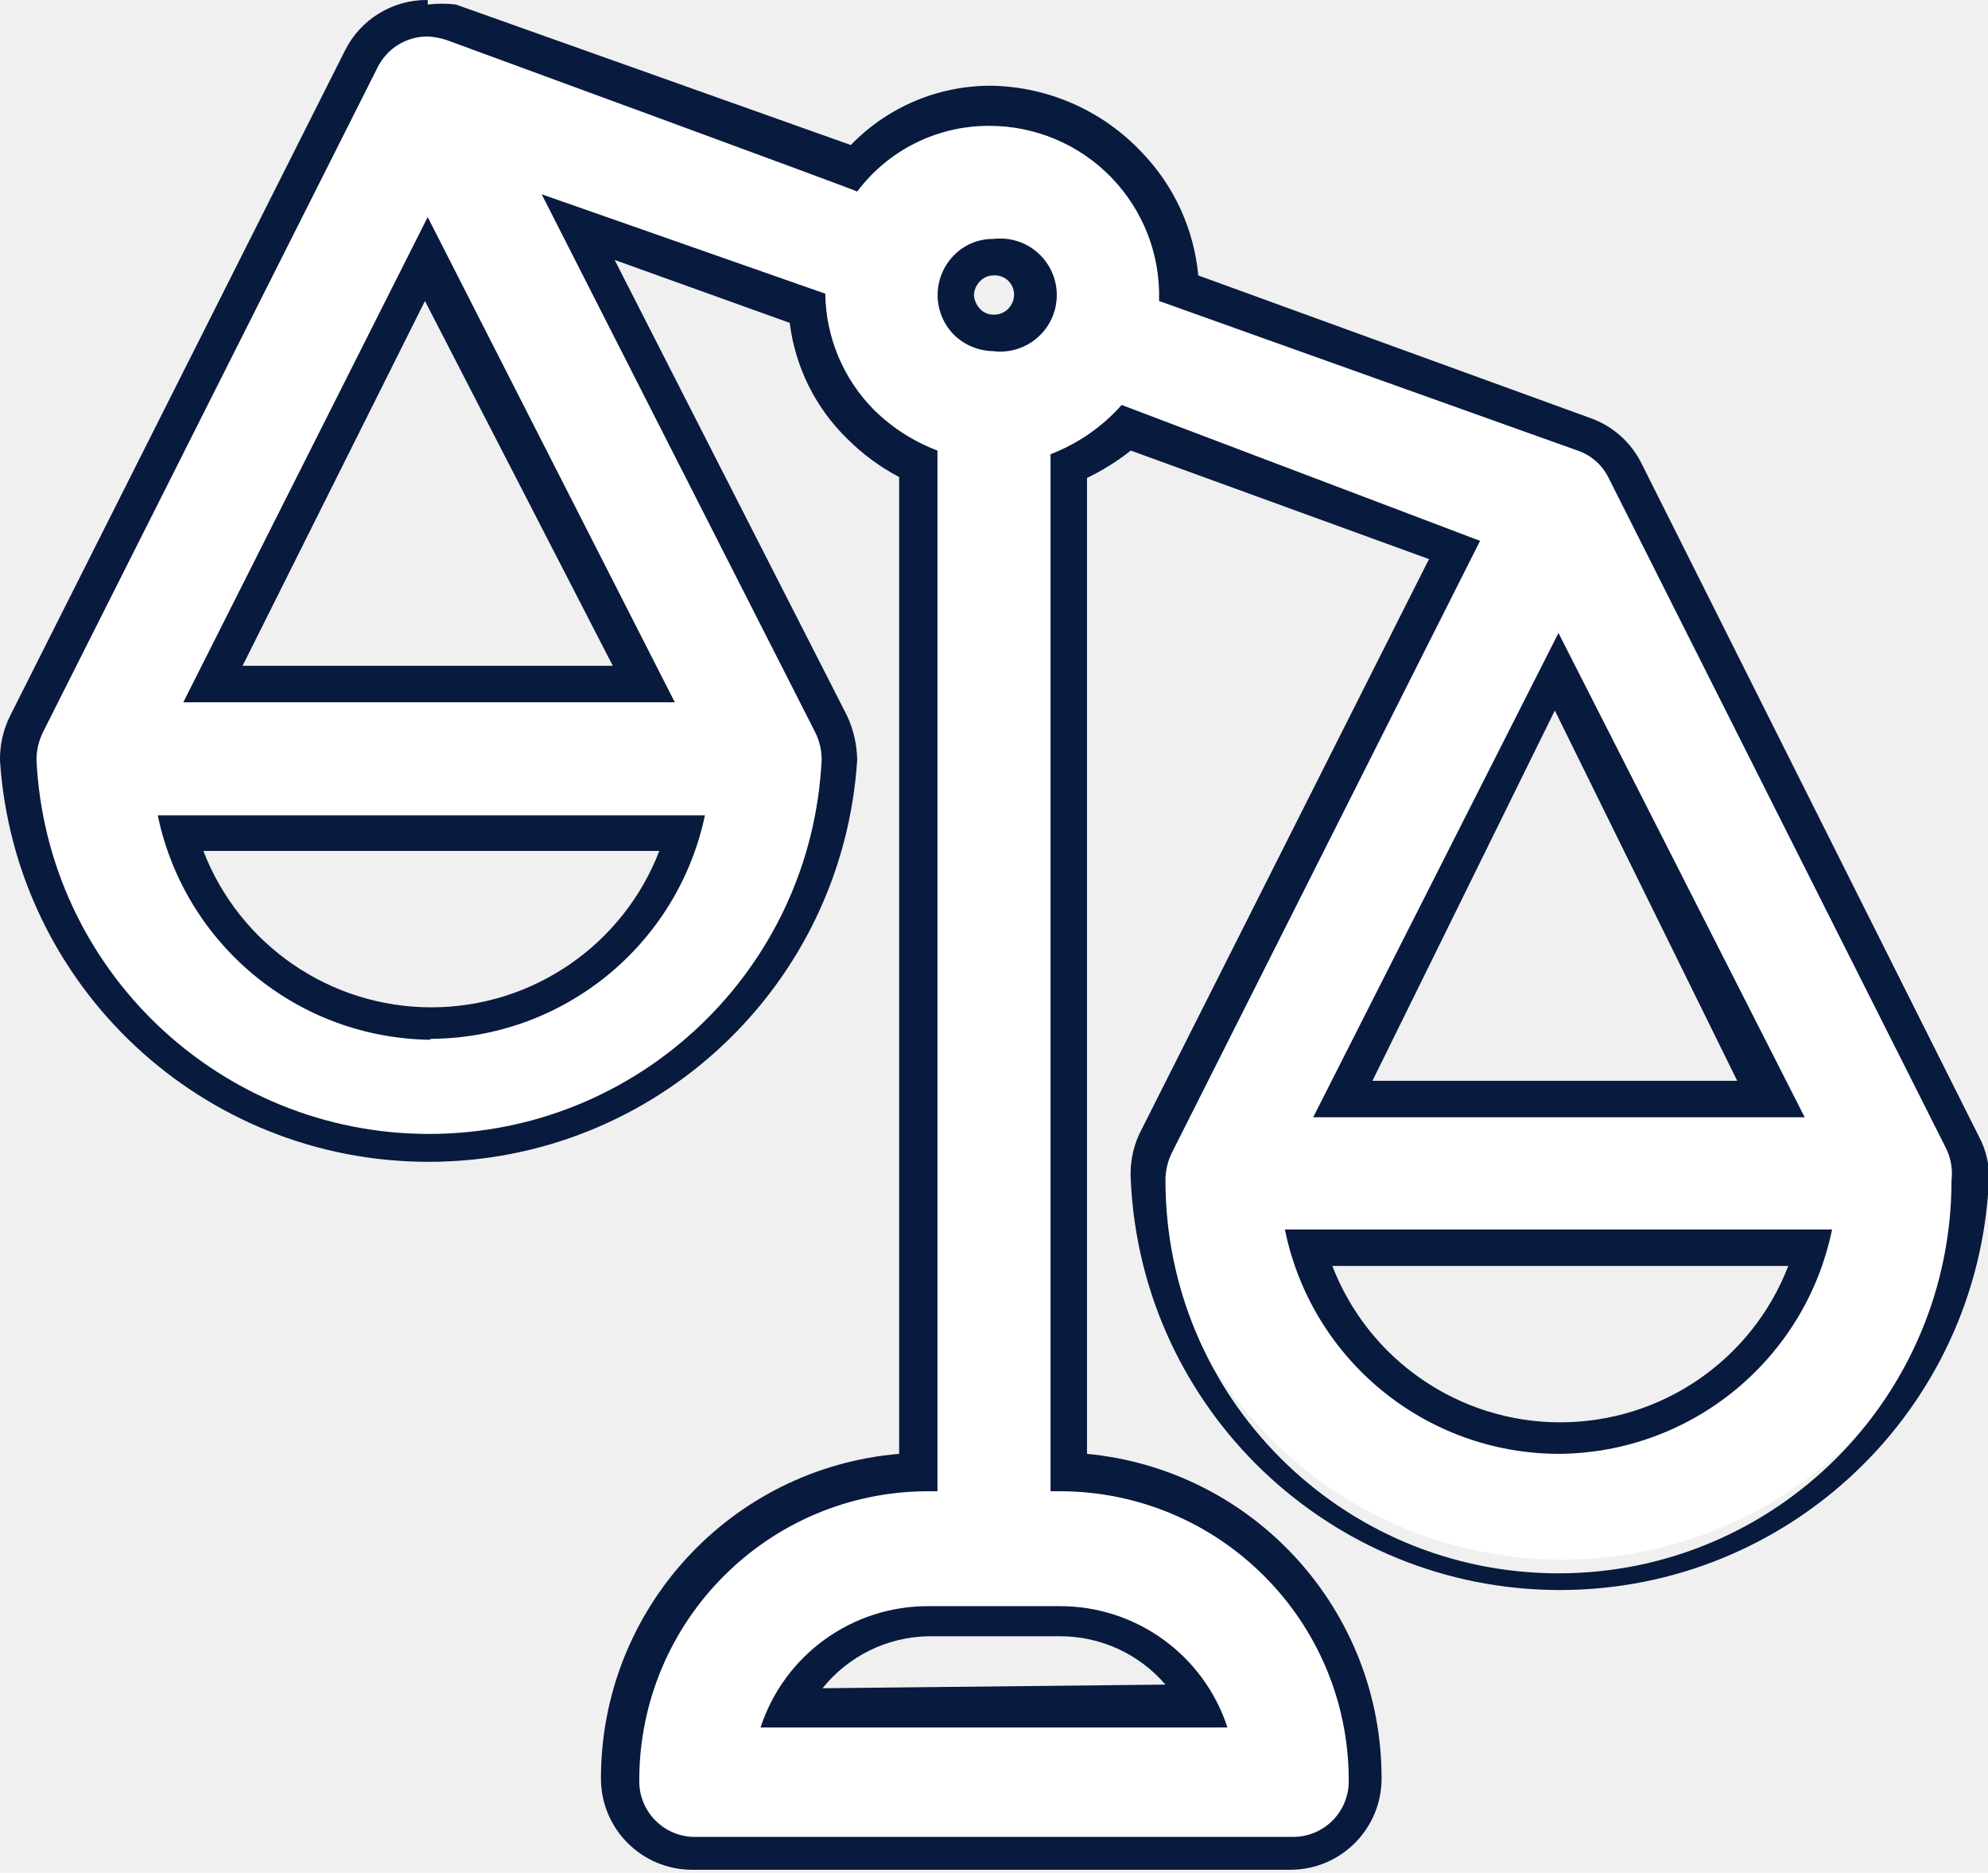
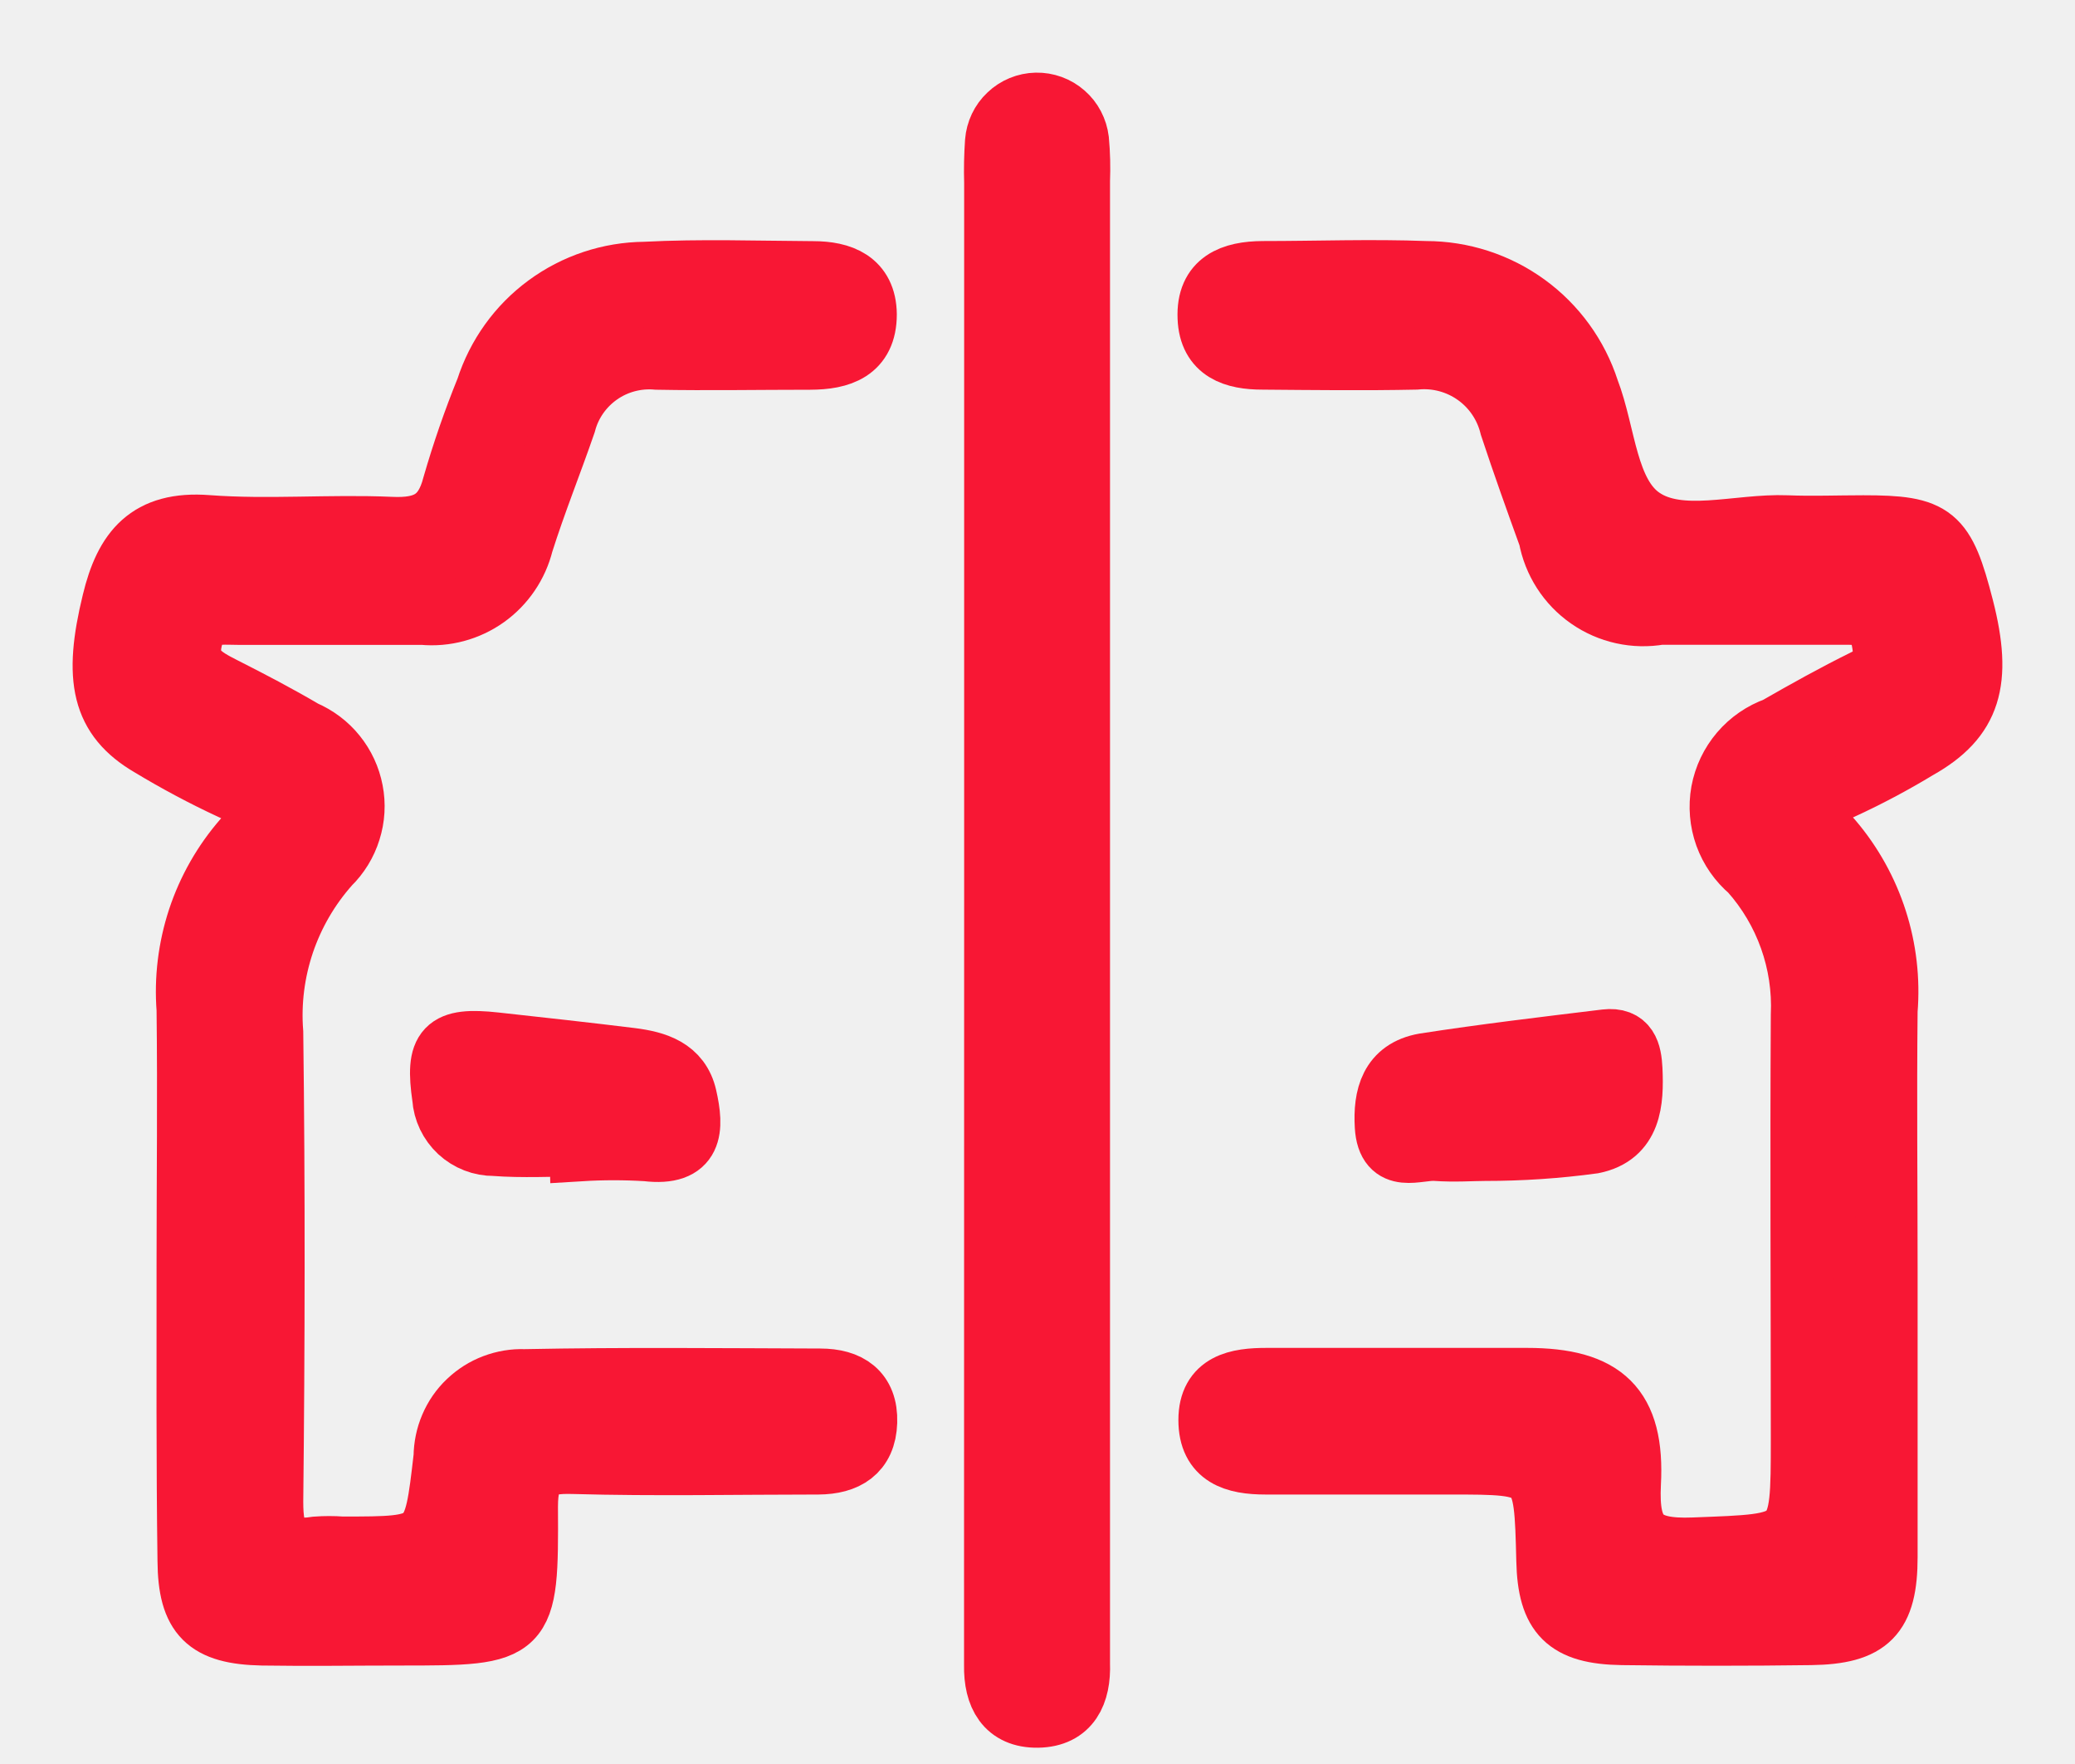
- <svg xmlns="http://www.w3.org/2000/svg" id="Layer_1" data-name="Layer 1" viewBox="0 0 21.8 20.53">
-   <defs>
-     <style>.cls-1{fill:#fff;}.cls-2{fill:#081a3e;}</style>
-   </defs>
-   <path class="cls-1" d="M7.22,20.4a.82.82,0,0,1-.81-.82,3.37,3.37,0,0,1,3.27-3.37v-11a2,2,0,0,1-1.22-1.7L6,2.55,8.73,8a.89.89,0,0,1,.09.39,4.51,4.51,0,0,1-9,0A.92.92,0,0,1-.11,8L3.56.71A.83.83,0,0,1,4.29.26a.81.81,0,0,1,.27,0L9,1.92a2,2,0,0,1,1.5-.68A2.16,2.16,0,0,1,12,1.88a2.06,2.06,0,0,1,.56,1.34L17,4.83a.8.8,0,0,1,.45.4l3.69,7.33a.89.89,0,0,1,.09.39,4.51,4.51,0,0,1-9,0,.89.89,0,0,1,.09-.39l3.28-6.51L12,4.74a2.08,2.08,0,0,1-.63.43v11a3.37,3.37,0,0,1,3.27,3.37.82.82,0,0,1-.81.82Zm5.54-1.63a1.73,1.73,0,0,0-1.54-.93H9.78a1.73,1.73,0,0,0-1.54.93Zm1.17-5a2.88,2.88,0,0,0,5.52,0Zm5.13-1.63-2.37-4.7-2.37,4.7ZM1.55,9.19a2.88,2.88,0,0,0,5.52,0ZM6.67,7.56,4.29,2.88,1.94,7.56Zm3.82-4.68a.39.39,0,0,0-.28.12.41.41,0,0,0-.13.29.42.42,0,0,0,.13.3.39.39,0,0,0,.28.12.42.42,0,0,0,.43-.42A.42.42,0,0,0,10.49,2.88Z" transform="translate(0.4 -0.06)" />
-   <path class="cls-2" d="M4.29.46A.78.78,0,0,1,4.5.5h0S9,2.15,9,2.16a1.8,1.8,0,0,1,1.44-.72,1.86,1.86,0,0,1,1.87,1.92L16.9,5a.59.59,0,0,1,.34.3l3.69,7.33A.63.63,0,0,1,21,13a4.31,4.31,0,0,1-8.62,0,.69.69,0,0,1,.07-.3l3.38-6.71L11.9,4.5a2,2,0,0,1-.78.54V16.41h.1a3.17,3.17,0,0,1,3.17,3.17.61.61,0,0,1-.61.62H7.22a.61.61,0,0,1-.61-.62,3.17,3.17,0,0,1,3.17-3.17h.1V5a2,2,0,0,1-.69-.44,1.84,1.84,0,0,1-.54-1.28L5.54,2.19l3,5.9a.66.66,0,0,1,.07.3A4.31,4.31,0,0,1,0,8.39a.69.69,0,0,1,.07-.3L3.74.8A.61.61,0,0,1,4.29.46M1.61,7.76H7L4.29,2.44,1.61,7.76m8.88-3.85a.62.62,0,1,0,0-1.23.59.59,0,0,0-.43.18.62.62,0,0,0,0,.87.63.63,0,0,0,.43.18M14,12.31h5.39L16.69,7,14,12.31m-9.69-.86A3.09,3.09,0,0,0,7.33,9h-6a3.09,3.09,0,0,0,3,2.46M16.69,16a3.08,3.08,0,0,0,3-2.46h-6a3.07,3.07,0,0,0,3,2.46M7.94,19h5.12a1.93,1.93,0,0,0-1.84-1.33H9.78A1.93,1.93,0,0,0,7.94,19M4.29.06h0a1,1,0,0,0-.91.56L-.29,7.91A1.06,1.06,0,0,0-.4,8.4,4.71,4.71,0,0,0,9,8.39a1.2,1.2,0,0,0-.11-.48l-2.55-5,1.92.69a2.14,2.14,0,0,0,.63,1.27,2.33,2.33,0,0,0,.57.42V16a3.57,3.57,0,0,0-3.27,3.56,1,1,0,0,0,1,1h6.56a1,1,0,0,0,1-1A3.57,3.57,0,0,0,11.52,16V5.3A2.56,2.56,0,0,0,12,5l3.27,1.19-3.18,6.31A1.05,1.05,0,0,0,12,13a4.71,4.71,0,0,0,9.41,0,.92.92,0,0,0-.11-.48L17.6,5.14a1,1,0,0,0-.57-.5L12.74,3.08a2.24,2.24,0,0,0-.61-1.34A2.32,2.32,0,0,0,10.48,1a2.13,2.13,0,0,0-1.55.65L4.6.11a1.25,1.25,0,0,0-.31,0Zm6.2,3.45a.2.2,0,0,1-.14-.06.24.24,0,0,1-.07-.16.23.23,0,0,1,.07-.15.2.2,0,0,1,.14-.06.21.21,0,0,1,.23.21.22.22,0,0,1-.23.22ZM2.26,7.36l2-4,2.06,4Zm12.39,4.55,2-4.06,2,4.06ZM1.83,9.39h5a2.68,2.68,0,0,1-5,0Zm12.38,4.55h5a2.68,2.68,0,0,1-5,0ZM8.62,18.57A1.52,1.52,0,0,1,9.78,18h1.44a1.52,1.52,0,0,1,1.16.53Z" transform="translate(0.4 -0.06)" />
+ <svg xmlns="http://www.w3.org/2000/svg" width="20" height="17" viewBox="0 0 20 17" fill="none">
+   <path d="M1.809 12.185C1.809 11.366 1.819 10.546 1.809 9.727C1.786 9.433 1.823 9.136 1.915 8.856C2.008 8.575 2.156 8.315 2.35 8.092C2.579 7.846 2.506 7.721 2.229 7.6C1.962 7.476 1.702 7.337 1.45 7.185C0.987 6.914 0.909 6.542 1.09 5.802C1.209 5.306 1.432 5.027 2 5.071C2.587 5.115 3.18 5.062 3.769 5.088C4.1 5.103 4.285 5.01 4.371 4.678C4.462 4.363 4.569 4.054 4.692 3.751C4.796 3.428 4.998 3.145 5.272 2.944C5.545 2.743 5.875 2.633 6.215 2.63C6.755 2.602 7.296 2.621 7.836 2.624C8.106 2.624 8.34 2.709 8.344 3.029C8.344 3.379 8.097 3.455 7.809 3.456C7.317 3.456 6.825 3.465 6.335 3.456C6.137 3.438 5.939 3.49 5.776 3.604C5.613 3.718 5.495 3.886 5.445 4.078C5.312 4.464 5.158 4.844 5.035 5.234C4.983 5.443 4.858 5.627 4.683 5.752C4.507 5.877 4.293 5.935 4.078 5.915C3.489 5.915 2.899 5.915 2.308 5.915C2.117 5.915 1.915 5.874 1.846 6.154C1.778 6.434 1.952 6.528 2.15 6.629C2.413 6.762 2.675 6.899 2.928 7.048C3.047 7.099 3.152 7.177 3.233 7.278C3.314 7.378 3.369 7.497 3.393 7.623C3.418 7.75 3.41 7.881 3.371 8.004C3.333 8.127 3.264 8.239 3.172 8.329C2.976 8.549 2.827 8.805 2.732 9.084C2.638 9.363 2.6 9.657 2.623 9.951C2.642 11.458 2.639 12.966 2.623 14.473C2.623 14.805 2.691 14.972 3.05 14.915C3.131 14.909 3.214 14.909 3.295 14.915C4.187 14.915 4.185 14.915 4.286 14.04C4.287 13.94 4.307 13.842 4.346 13.751C4.385 13.659 4.442 13.576 4.514 13.508C4.586 13.439 4.671 13.385 4.764 13.35C4.857 13.315 4.956 13.298 5.056 13.302C6.006 13.283 6.956 13.293 7.906 13.296C8.176 13.296 8.357 13.414 8.348 13.704C8.339 13.994 8.152 14.101 7.888 14.103C7.102 14.103 6.315 14.12 5.528 14.098C5.2 14.088 5.078 14.16 5.078 14.52C5.085 15.75 5.07 15.751 3.856 15.751C3.413 15.751 2.97 15.758 2.528 15.751C1.994 15.74 1.822 15.571 1.818 15.041C1.805 14.087 1.809 13.136 1.809 12.185Z" fill="#F81734" stroke="#F81734" stroke-width="0.6" />
+   <path d="M18.183 12.252C18.183 13.17 18.183 14.088 18.183 15.005C18.183 15.568 18.013 15.739 17.454 15.747C16.848 15.755 16.242 15.755 15.635 15.747C15.1 15.739 14.927 15.56 14.915 15.042C14.892 14.103 14.892 14.103 13.968 14.103C13.378 14.103 12.788 14.103 12.198 14.103C11.905 14.103 11.658 14.034 11.658 13.685C11.658 13.336 11.928 13.289 12.212 13.29C13.048 13.29 13.883 13.29 14.718 13.29C15.456 13.29 15.749 13.56 15.709 14.298C15.685 14.793 15.819 14.944 16.326 14.924C17.367 14.883 17.368 14.913 17.368 13.865C17.368 12.505 17.36 11.145 17.368 9.785C17.391 9.274 17.213 8.774 16.872 8.392C16.764 8.301 16.681 8.182 16.633 8.049C16.585 7.915 16.573 7.772 16.598 7.632C16.624 7.492 16.686 7.362 16.778 7.254C16.87 7.146 16.989 7.064 17.122 7.017C17.406 6.854 17.693 6.694 17.986 6.55C18.182 6.455 18.174 6.311 18.139 6.14C18.104 5.968 17.983 5.913 17.817 5.914C17.211 5.914 16.605 5.914 15.998 5.914C15.759 5.956 15.513 5.902 15.314 5.763C15.114 5.624 14.979 5.412 14.935 5.173C14.807 4.82 14.68 4.465 14.562 4.108C14.513 3.907 14.394 3.73 14.225 3.61C14.056 3.49 13.85 3.435 13.644 3.455C13.152 3.465 12.66 3.459 12.169 3.455C11.899 3.455 11.662 3.383 11.65 3.062C11.635 2.711 11.88 2.625 12.171 2.623C12.695 2.623 13.22 2.603 13.744 2.623C14.091 2.623 14.43 2.733 14.711 2.937C14.992 3.141 15.201 3.429 15.308 3.76C15.472 4.185 15.479 4.763 15.828 4.998C16.195 5.246 16.75 5.054 17.222 5.073C17.467 5.083 17.714 5.073 17.96 5.073C18.645 5.073 18.736 5.15 18.918 5.858C19.099 6.566 18.991 6.923 18.483 7.209C18.245 7.353 17.999 7.484 17.746 7.6C17.433 7.73 17.449 7.878 17.656 8.1C18.042 8.554 18.232 9.144 18.183 9.739C18.174 10.581 18.183 11.417 18.183 12.252Z" fill="#F81734" stroke="#F81734" stroke-width="0.6" />
+   <path d="M9.593 8.733C9.593 6.408 9.593 4.084 9.593 1.759C9.589 1.628 9.592 1.497 9.601 1.367C9.609 1.268 9.652 1.176 9.724 1.109C9.795 1.041 9.889 1.002 9.988 1C10.086 0.998 10.182 1.033 10.256 1.098C10.33 1.162 10.377 1.253 10.389 1.351C10.401 1.481 10.404 1.612 10.399 1.742C10.399 6.426 10.399 11.108 10.399 15.787C10.399 15.869 10.399 15.951 10.399 16.033C10.409 16.315 10.309 16.538 10.003 16.543C9.698 16.548 9.587 16.335 9.592 16.049C9.592 15.853 9.592 15.657 9.592 15.46L9.593 8.733Z" fill="#F81734" stroke="#F81734" stroke-width="0.6" />
+   <path d="M5.596 11.038C5.318 11.038 5.039 11.054 4.764 11.033C4.639 11.034 4.519 10.987 4.428 10.903C4.337 10.818 4.281 10.702 4.273 10.578C4.203 10.1 4.291 10.003 4.773 10.056C5.21 10.104 5.649 10.152 6.086 10.206C6.321 10.236 6.549 10.303 6.61 10.571C6.679 10.875 6.678 11.137 6.233 11.084C6.021 11.071 5.809 11.071 5.597 11.084L5.596 11.038Z" fill="#F81734" stroke="#F81734" stroke-width="0.6" />
+   <path d="M14.312 11.081C14.199 11.081 14.018 11.094 13.839 11.081C13.661 11.068 13.38 11.216 13.358 10.854C13.341 10.569 13.405 10.314 13.73 10.257C14.31 10.167 14.894 10.098 15.478 10.027C15.682 10.003 15.716 10.143 15.724 10.306C15.738 10.616 15.718 10.937 15.353 11.011C15.008 11.058 14.66 11.081 14.312 11.081Z" fill="#F81734" stroke="#F81734" stroke-width="0.6" />
</svg>
